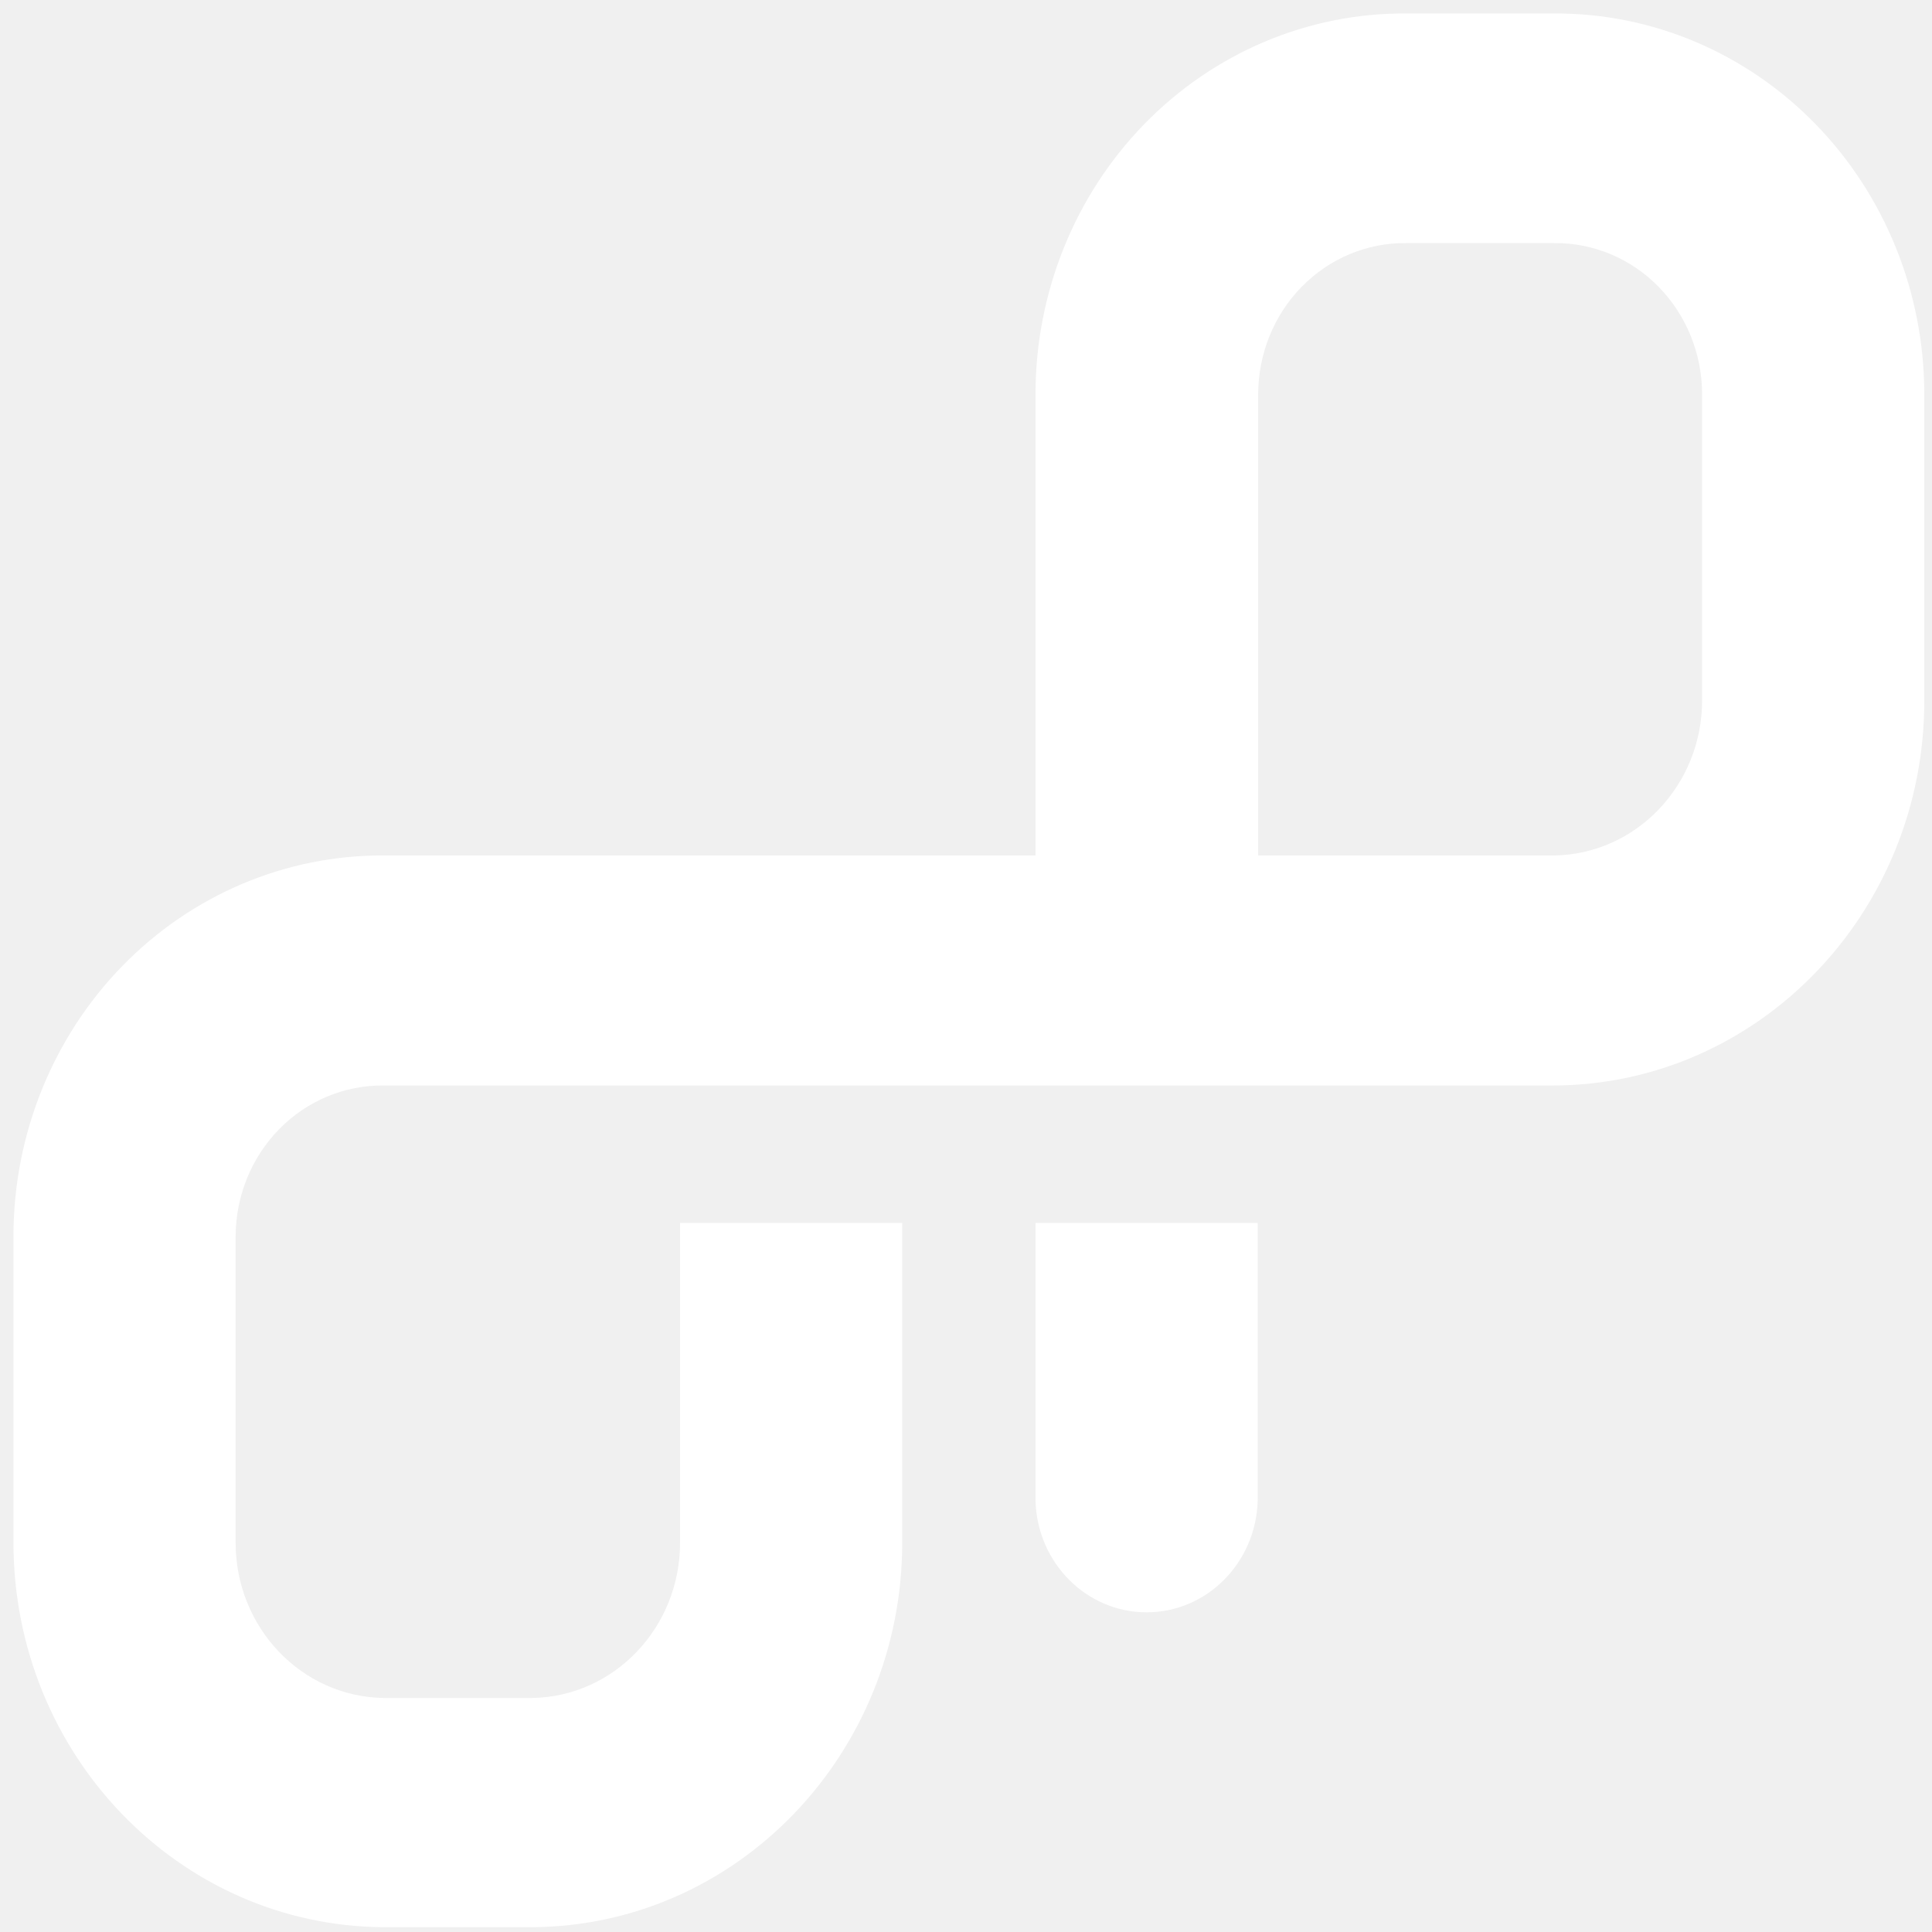
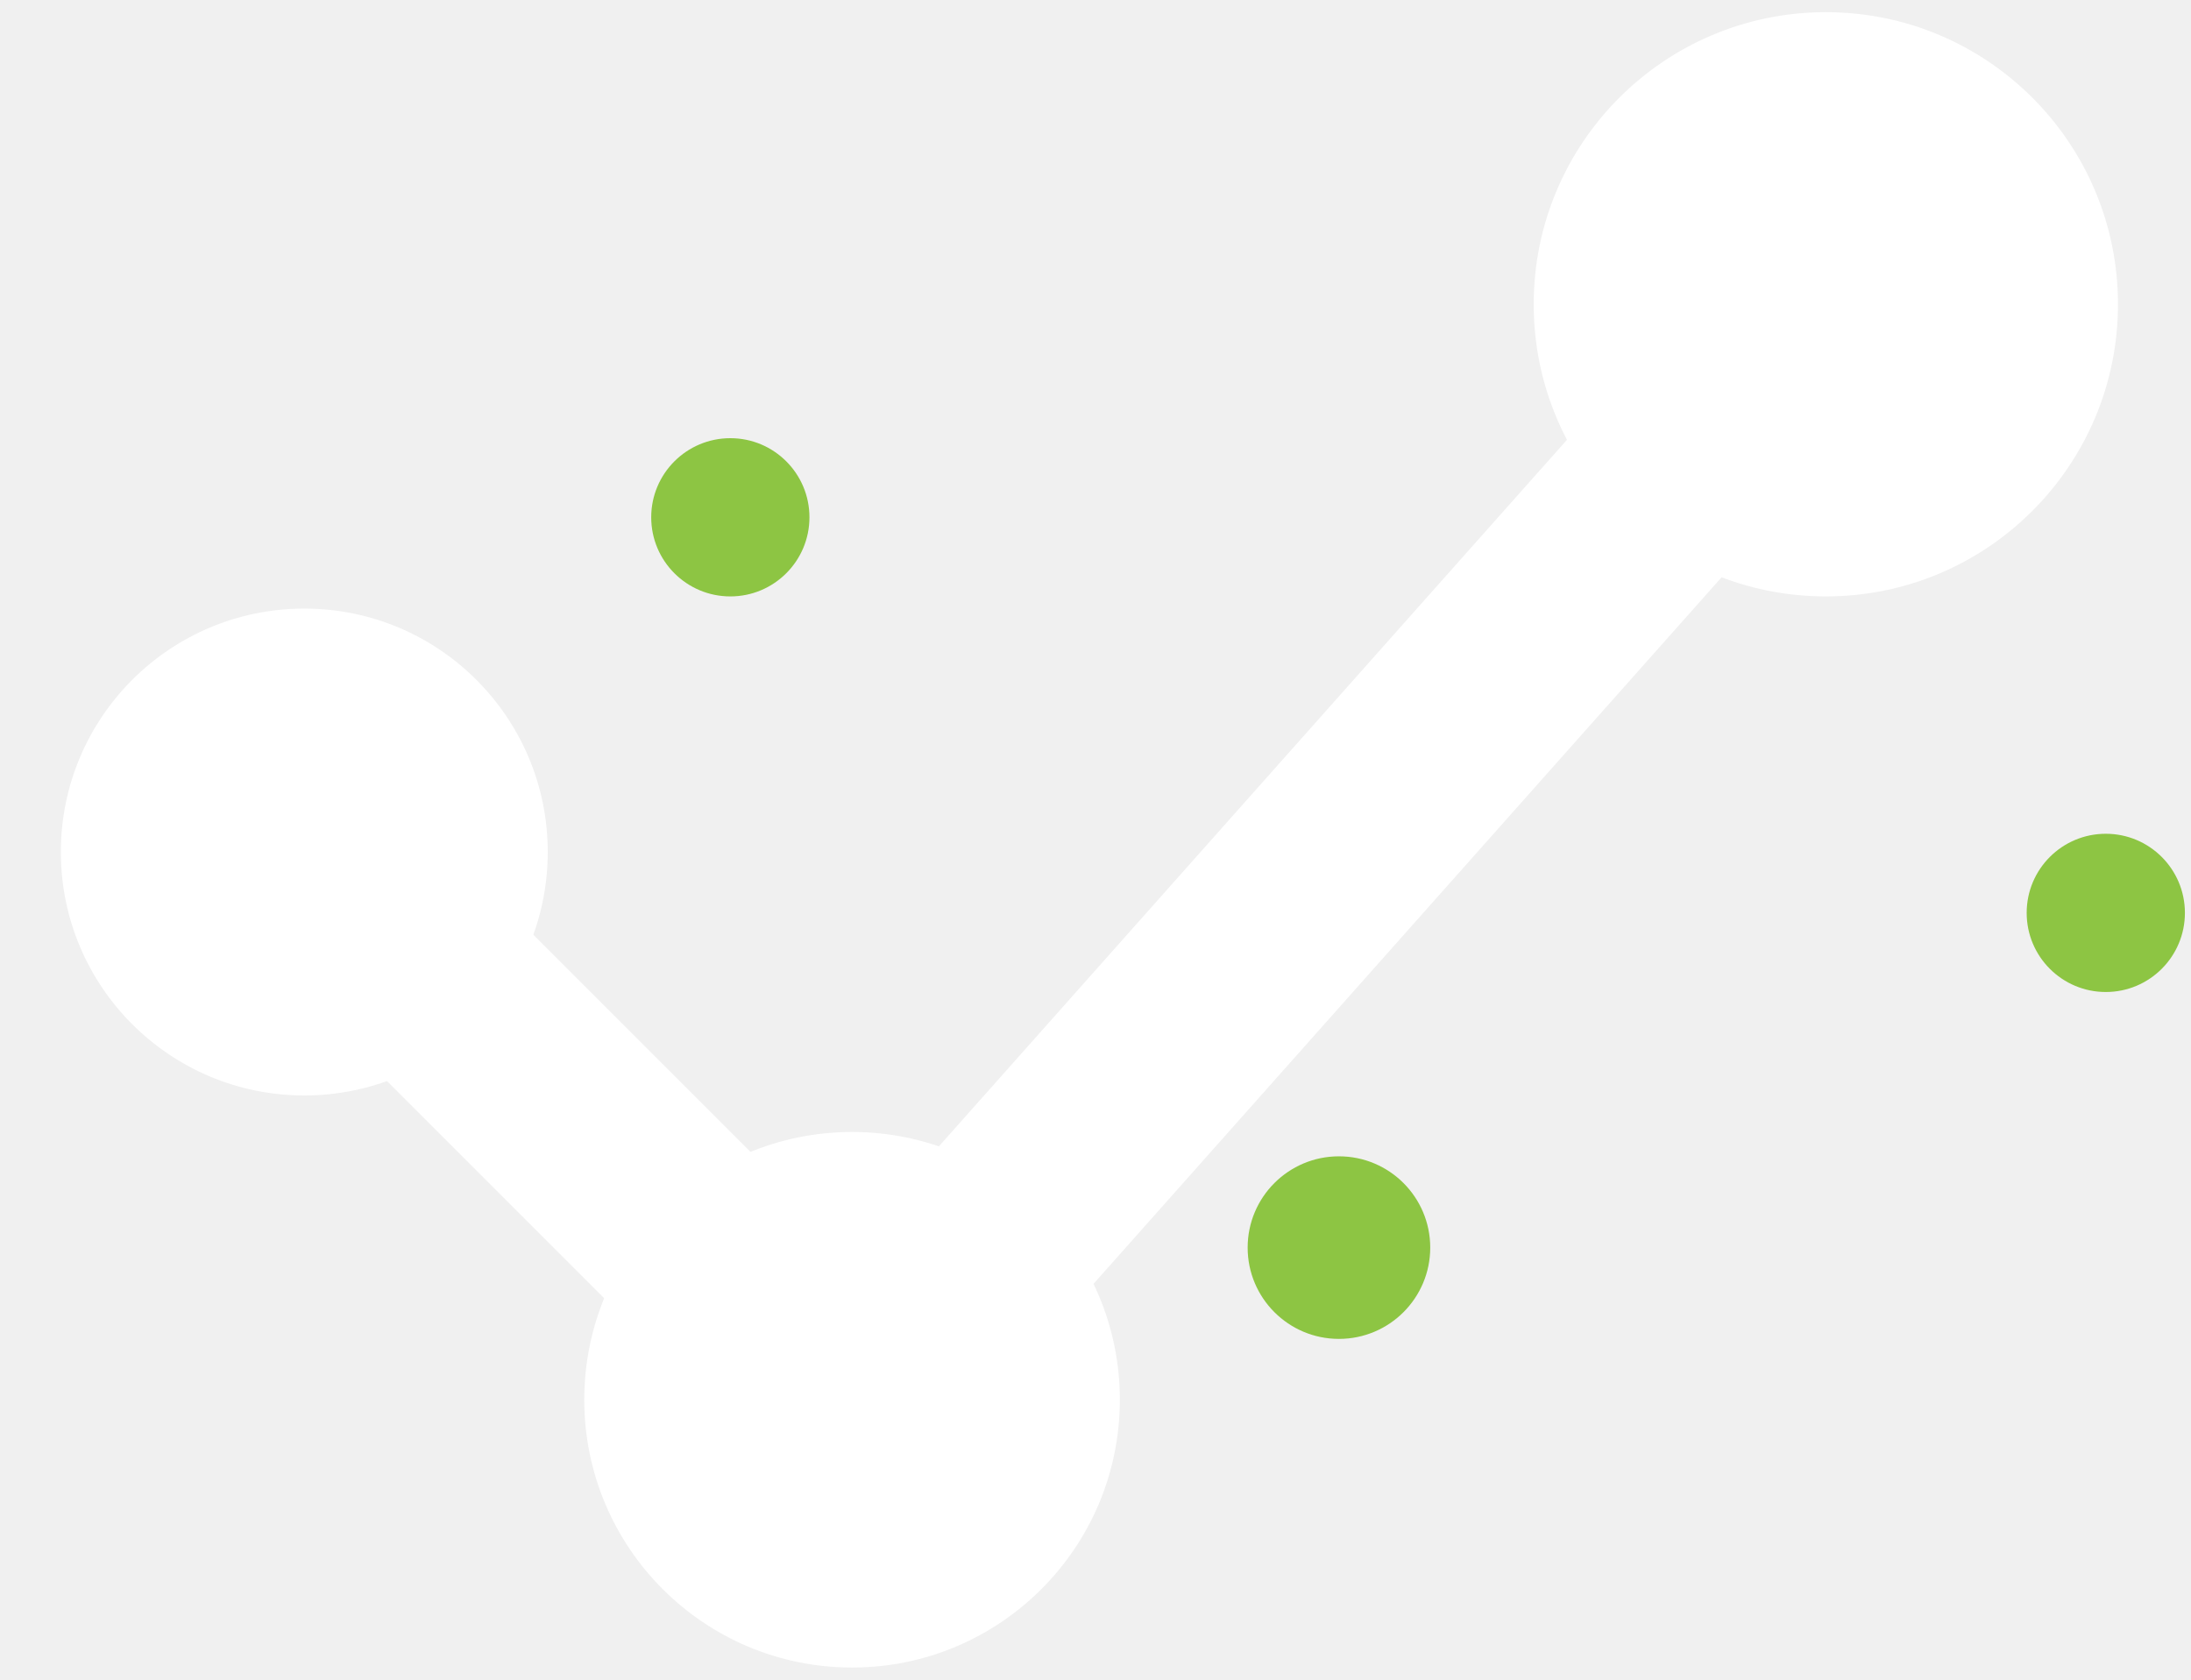
- <svg xmlns="http://www.w3.org/2000/svg" viewBox="0 0 500 500">
-   <path d="M267.99 387.748a4.931 5.097 0 0 0 0 .667 28.761 29.727 0 0 0 57.497 0 3.305 3.416 0 0 0 0-.747v-71.169h-57.498z" style="fill:#fff;stroke-width:2.625" />
-   <path d="M402.167 3.486h-38.34a95.347 98.547 0 0 0-95.838 98.467v119.441H99.32a95.347 98.547 0 0 0-95.837 98.468v79.254a96.328 99.561 0 0 0 95.837 99.64h38.34a96.328 99.561 0 0 0 95.837-99.64v-82.617H176v82.723a38.882 40.187 0 0 1-38.34 40.214H99.32a38.882 40.187 0 0 1-38.34-40.214v-79.254a37.901 39.173 0 0 1 38.34-39.04h302.848a96.302 99.535 0 0 0 95.837-99.614v-79.361a95.347 98.547 0 0 0-95.837-98.467Zm38.34 177.721a38.856 40.16 0 0 1-38.34 40.187h-76.551V101.953a37.901 39.173 0 0 1 38.34-39.04h38.34a37.901 39.173 0 0 1 38.21 39.04z" style="fill:#fff;stroke-width:2.625" />
+ <svg xmlns="http://www.w3.org/2000/svg" viewBox="0 0 360.0 276.0" width="360" height="276">
+   <g transform="translate(-30,-10)">
+     <path d="M80 150 L170 240 L330 60" fill="none" stroke="#FFFFFF" stroke-width="34" stroke-linecap="round" stroke-linejoin="round" />
+     <circle cx="80" cy="150" r="40" fill="#FFFFFF" />
+     <circle cx="170" cy="240" r="44" fill="#FFFFFF" />
+     <circle cx="330" cy="60" r="48" fill="#FFFFFF" />
+     <circle cx="250" cy="215" r="15" fill="#8DC543" />
+     <circle cx="150" cy="95" r="13" fill="#8DC543" />
+     <circle cx="376" cy="160" r="13" fill="#8DC543" />
+   </g>
</svg>
